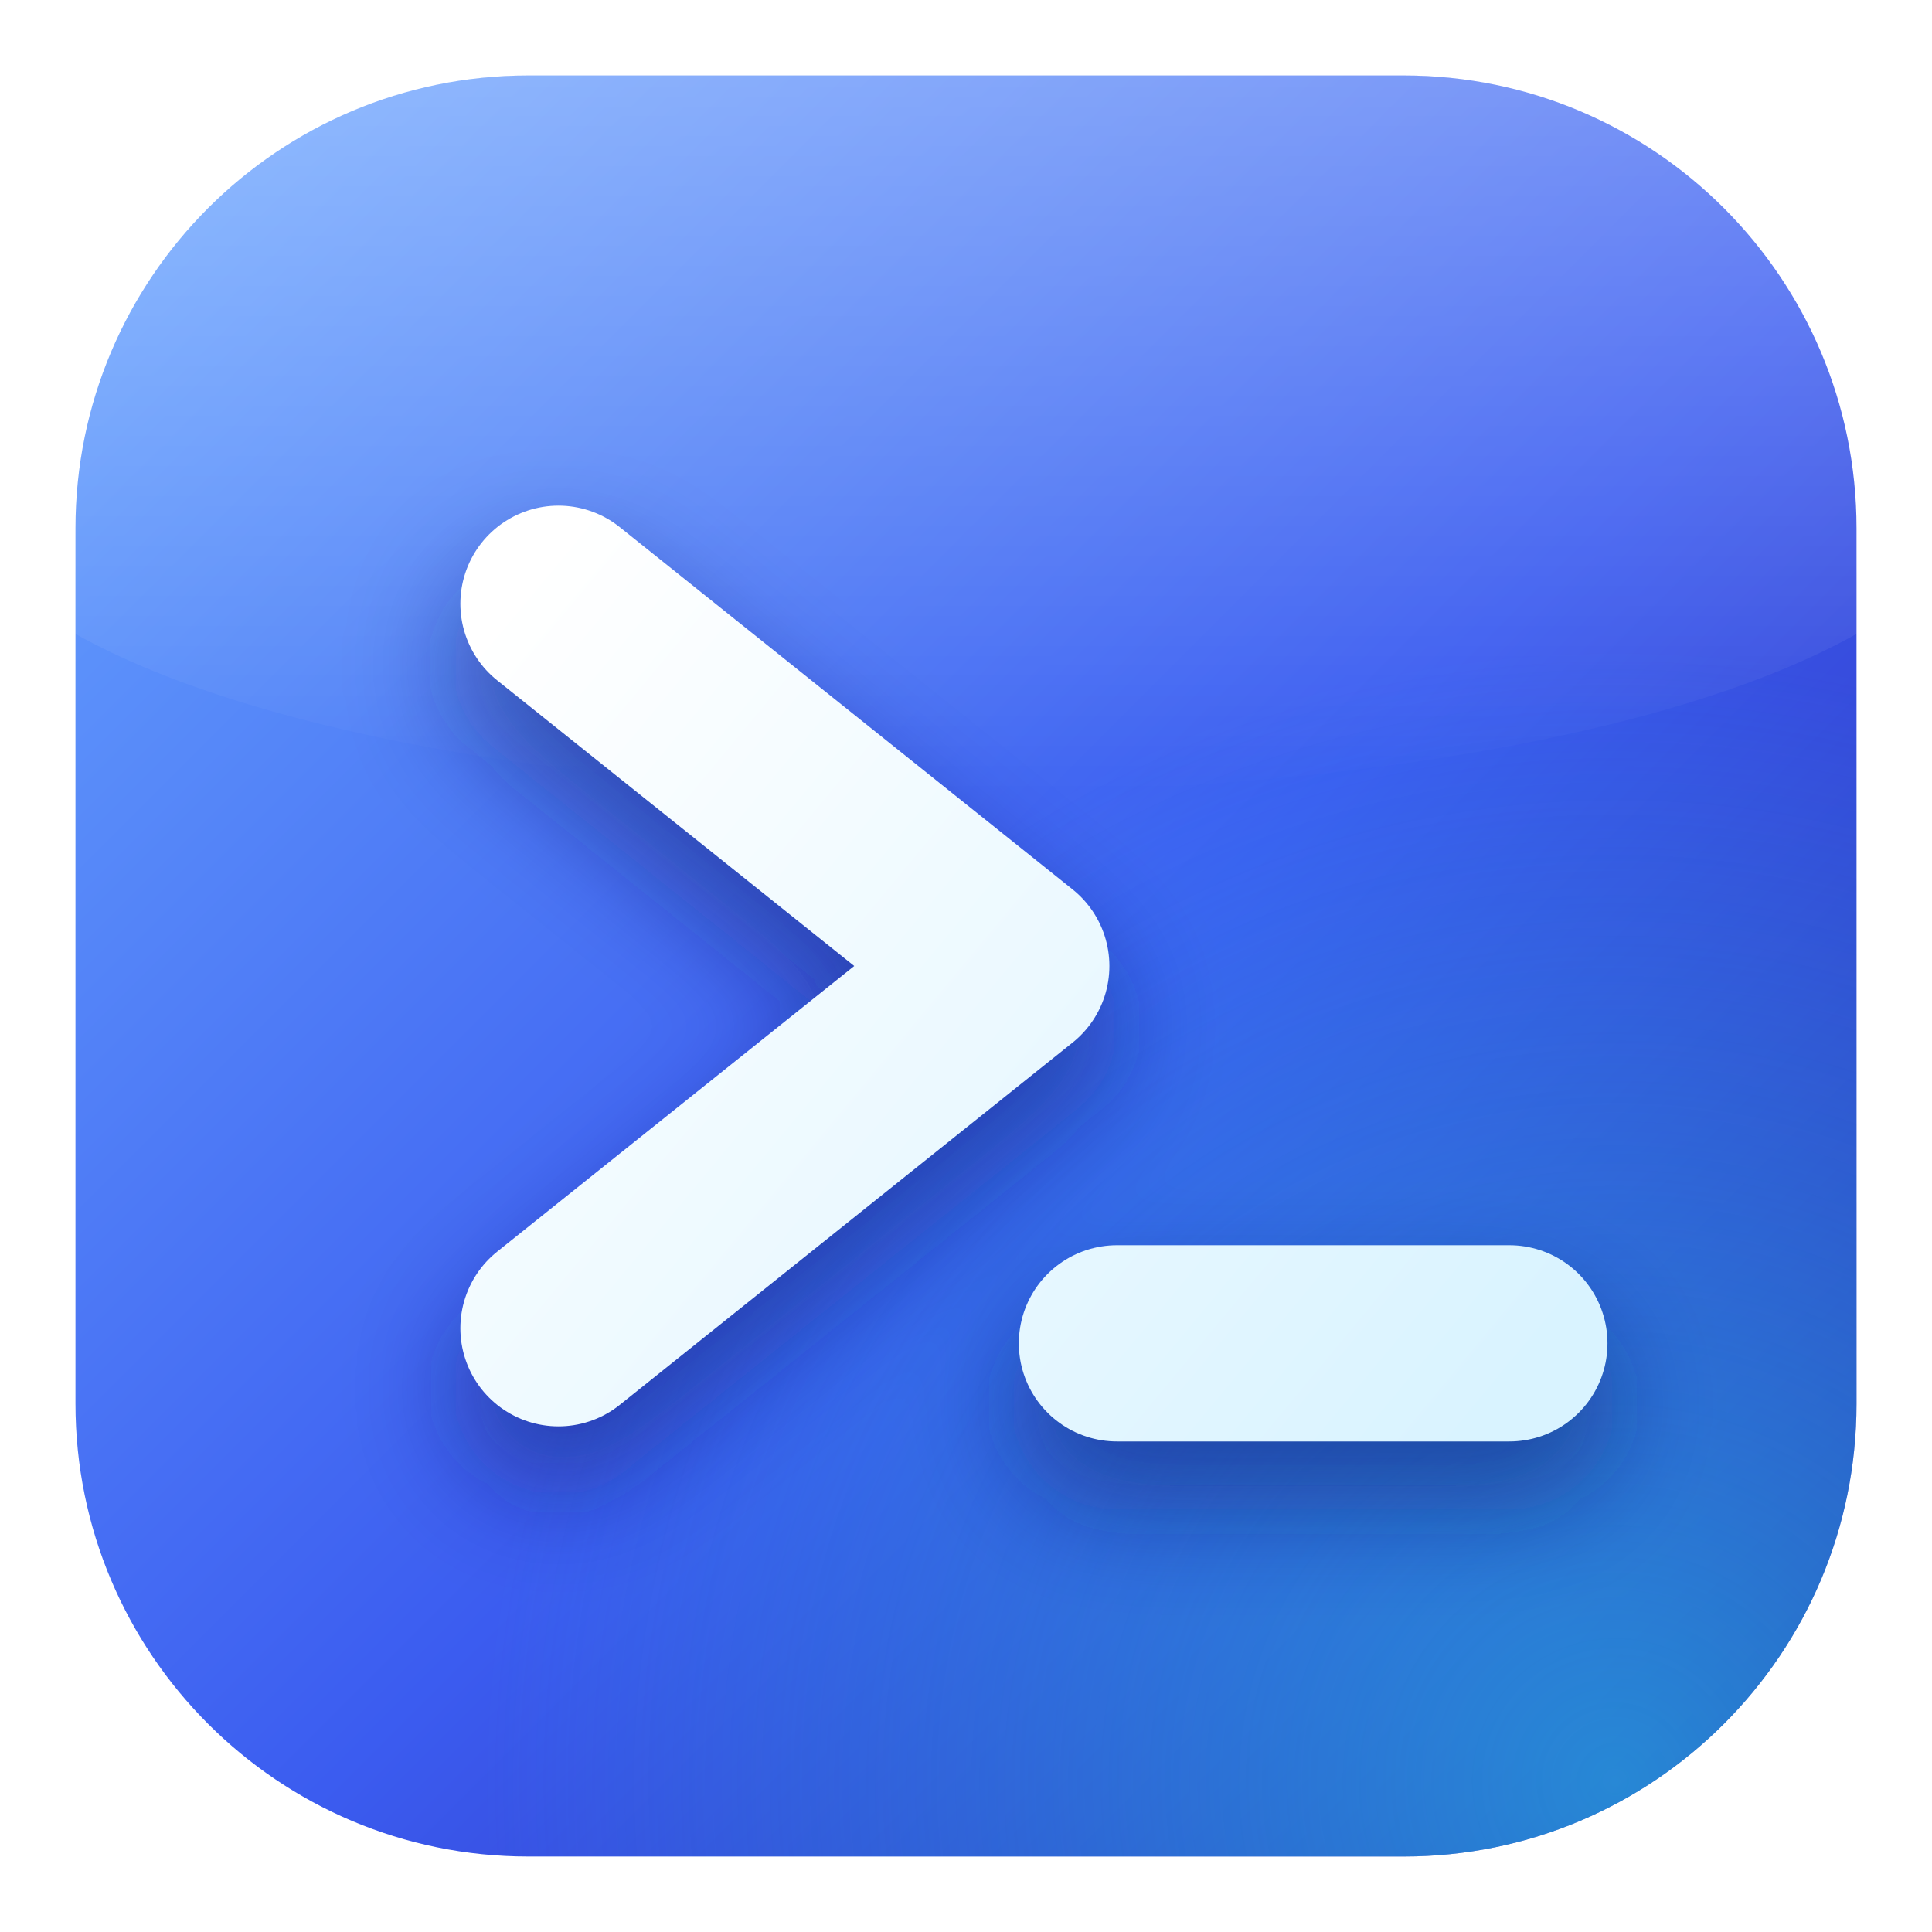
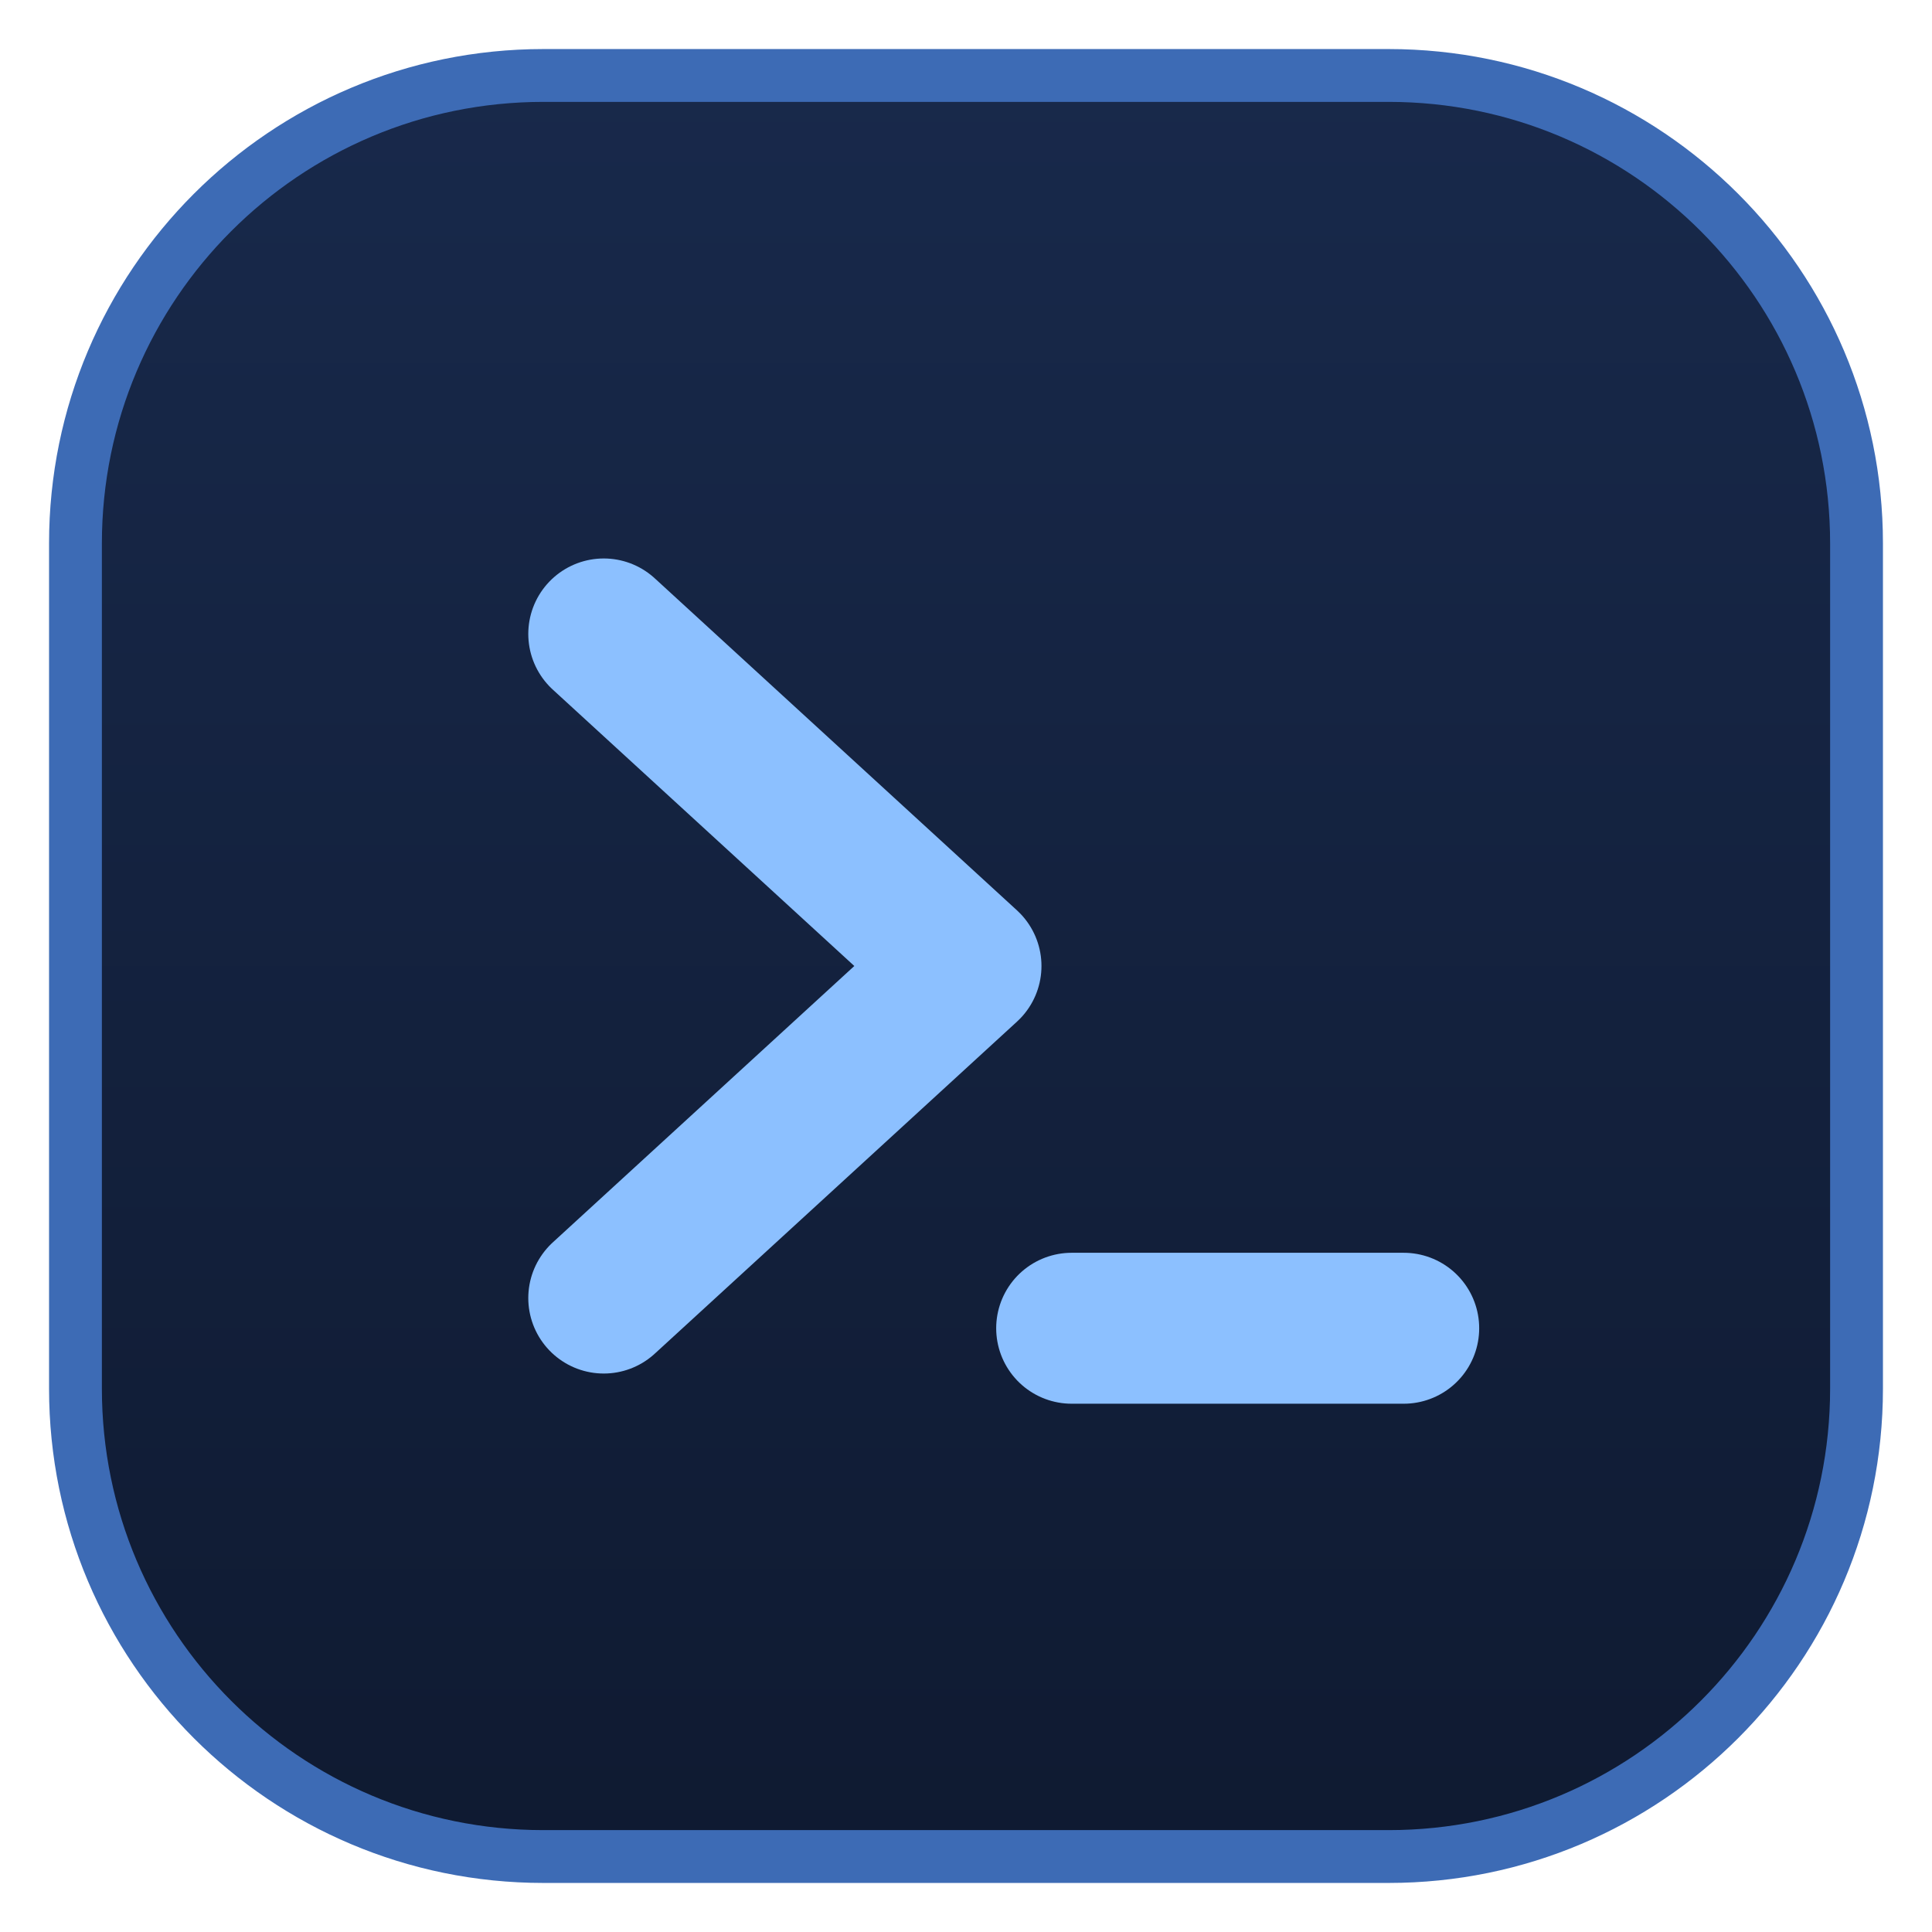
<svg xmlns="http://www.w3.org/2000/svg" viewBox="0 0 256 256">
  <defs>
-     <linearGradient id="tile" x1="0" y1="0" x2="1" y2="1">
-       <stop offset="0" stop-color="#6aa8ff" />
-       <stop offset=".55" stop-color="#3b5cf0" />
-       <stop offset="1" stop-color="#2a1fa8" />
+     <linearGradient id="tile" x1="0" y1="0" x2="0" y2="1">
+       <stop offset="0" stop-color="#18294b" />
+       <stop offset="1" stop-color="#0f1a31" />
    </linearGradient>
-     <radialGradient id="glow" gradientUnits="userSpaceOnUse" cx="214" cy="236" r="150">
-       <stop offset="0" stop-color="#22d3ee" stop-opacity=".55" />
-       <stop offset="1" stop-color="#22d3ee" stop-opacity="0" />
-     </radialGradient>
-     <linearGradient id="gloss" x1="0" y1="0" x2="0" y2="1">
-       <stop offset="0" stop-color="#fff" stop-opacity=".28" />
-       <stop offset="1" stop-color="#fff" stop-opacity="0" />
-     </linearGradient>
-     <linearGradient id="prompt" gradientUnits="userSpaceOnUse" x1="70" y1="76" x2="200" y2="184">
-       <stop offset="0" stop-color="#ffffff" />
-       <stop offset="1" stop-color="#d9f3ff" />
-     </linearGradient>
-     <filter id="shadow" filterUnits="userSpaceOnUse" x="0" y="0" width="256" height="256">
-       <feGaussianBlur stdDeviation="7" />
-     </filter>
  </defs>
-   <rect x="10" y="10" width="236" height="236" rx="60" fill="url(#tile)" />
-   <rect x="10" y="10" width="236" height="236" rx="60" fill="url(#glow)" />
-   <path d="M10 76a60 60 0 0 1 60-66h116a60 60 0 0 1 60 66v8C196 112 60 112 10 84z" fill="url(#gloss)" />
-   <g filter="url(#shadow)" opacity=".45" transform="translate(0 8)">
-     <path d="M74 80l60 48-60 48" fill="none" stroke="#10196b" stroke-width="28" stroke-linecap="round" stroke-linejoin="round" />
-     <path d="M148 178h52" fill="none" stroke="#10196b" stroke-width="28" stroke-linecap="round" />
-   </g>
-   <path d="M74 80l60 48-60 48" fill="none" stroke="url(#prompt)" stroke-width="26" stroke-linecap="round" stroke-linejoin="round" />
-   <path d="M148 178h52" fill="none" stroke="url(#prompt)" stroke-width="26" stroke-linecap="round" />
+   <rect x="10" y="10" width="236" height="236" rx="62" fill="url(#tile)" stroke="#3d6bb5" stroke-width="7" />
+   <path d="M80 84l48 44-48 44" fill="none" stroke="#8cc0ff" stroke-width="20" stroke-linecap="round" stroke-linejoin="round" />
+   <path d="M142 176h44" fill="none" stroke="#8cc0ff" stroke-width="20" stroke-linecap="round" />
</svg>
